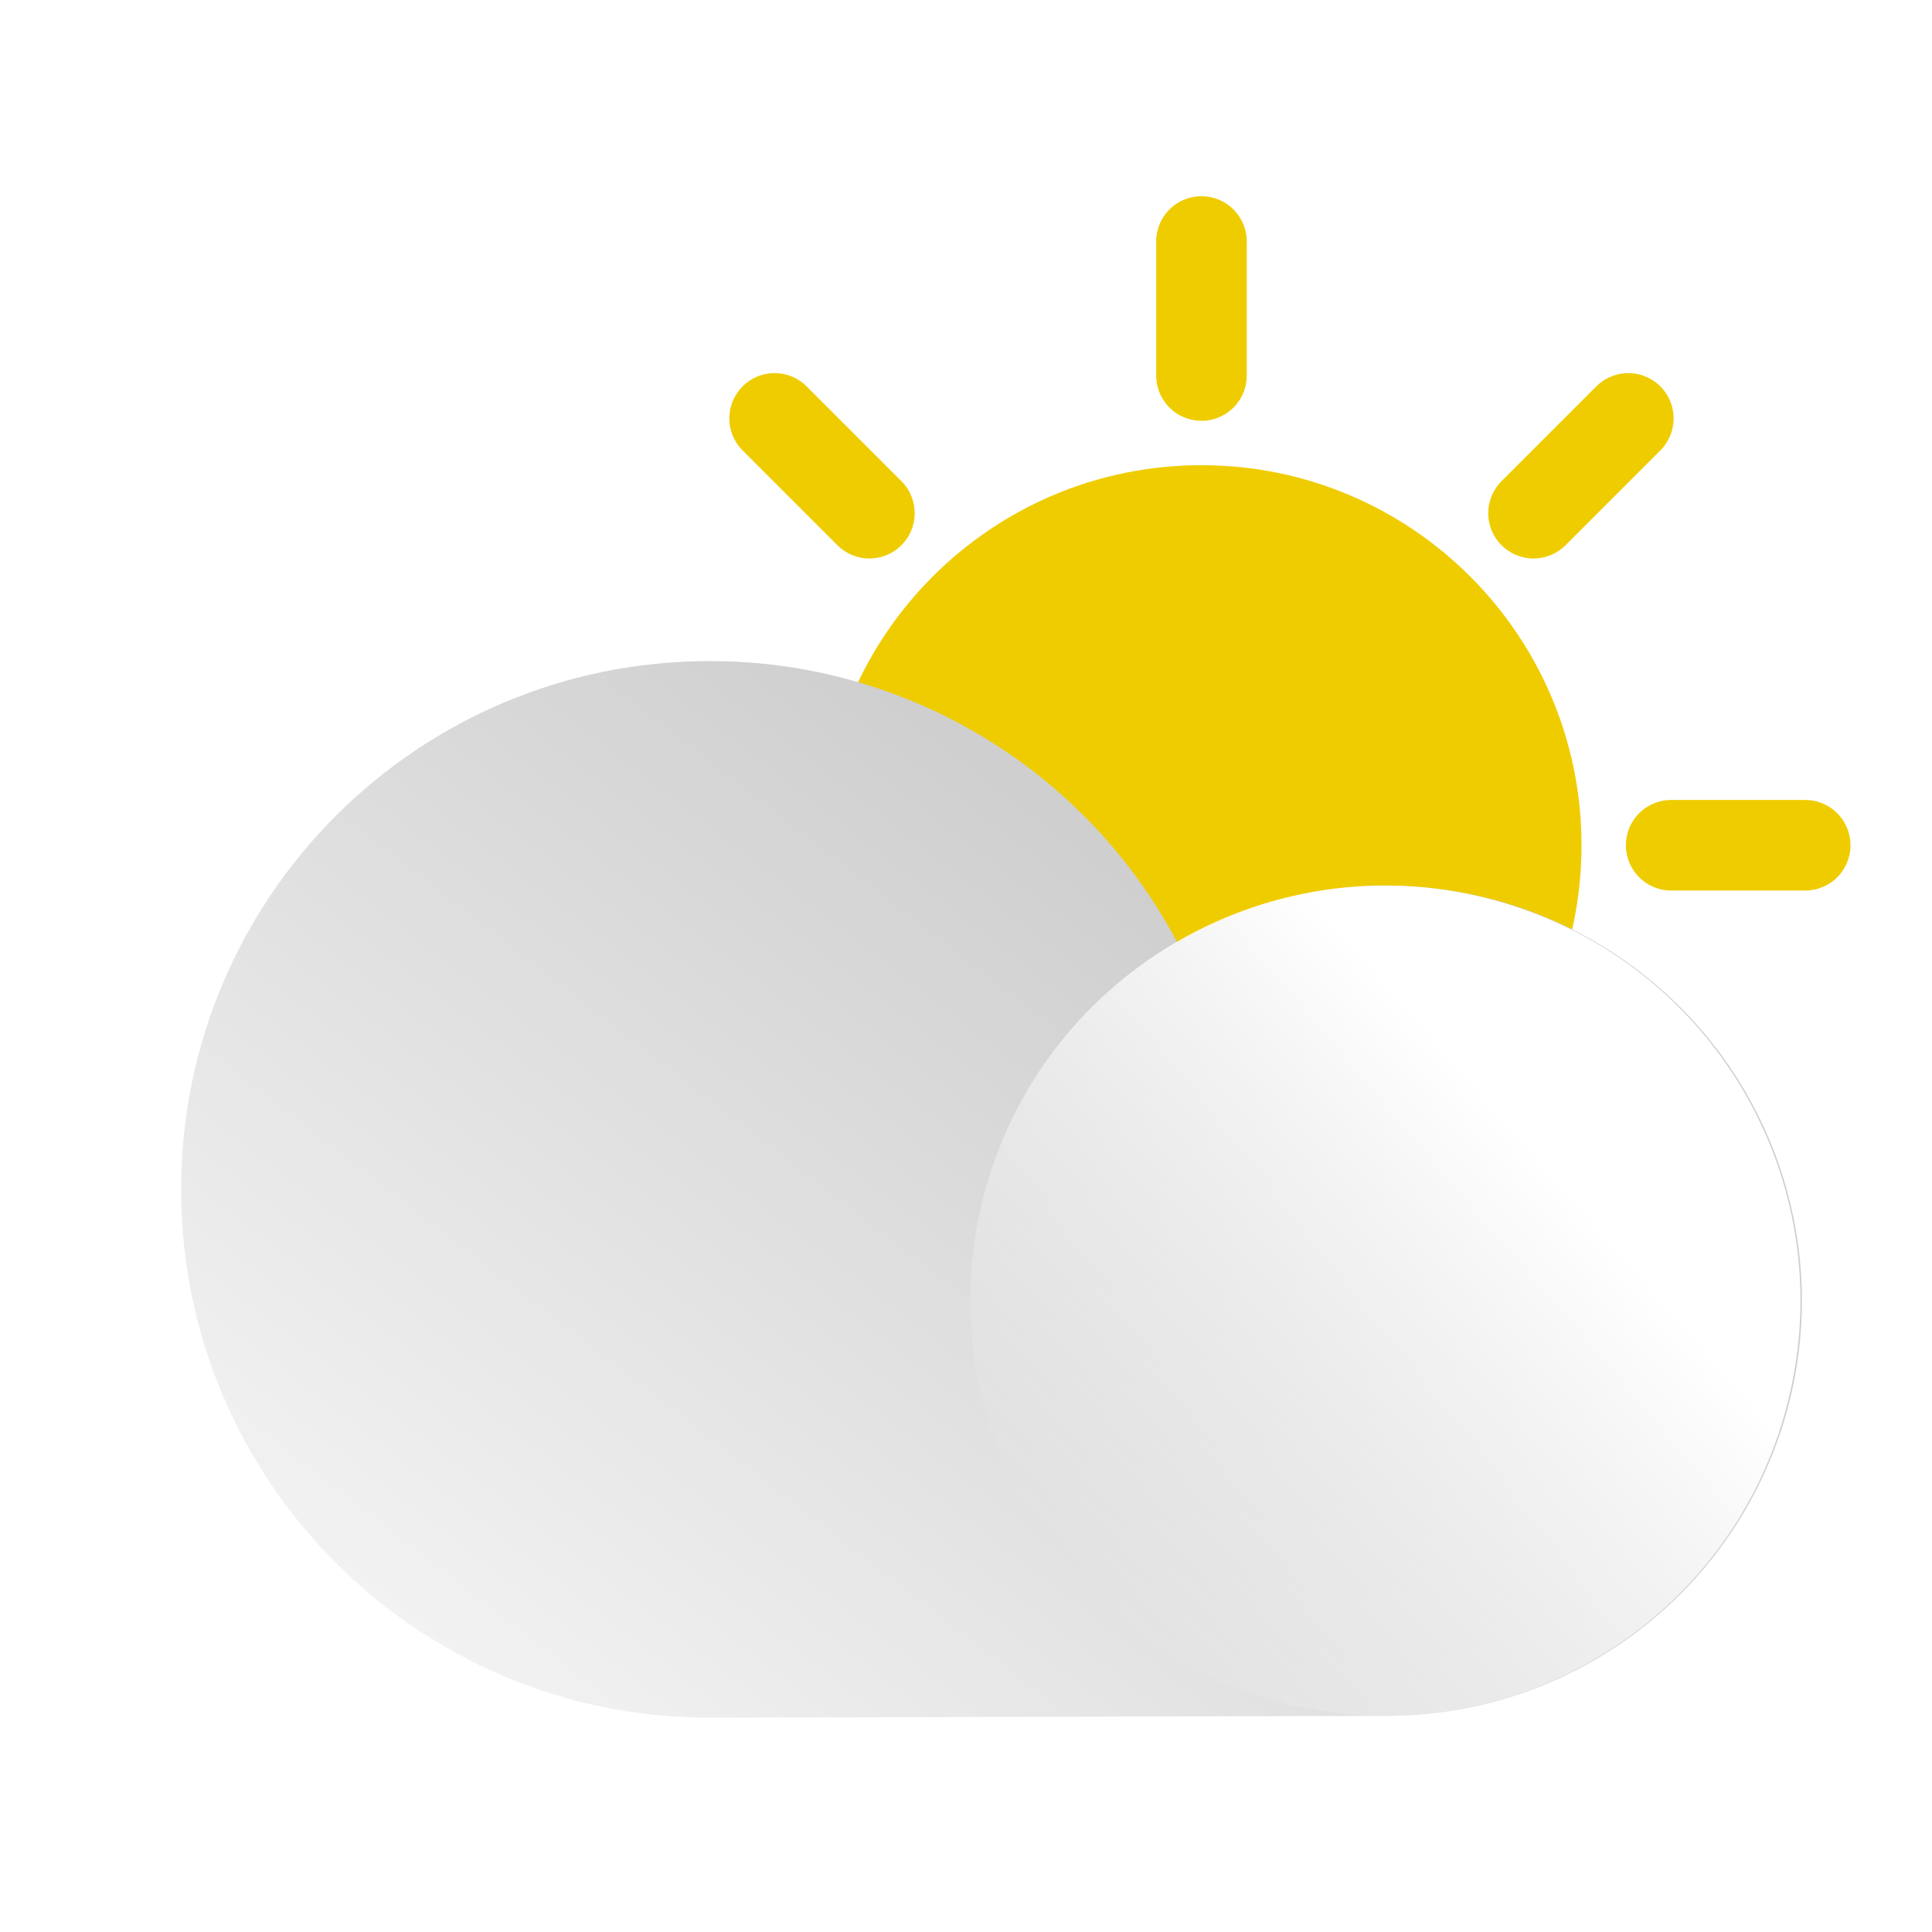
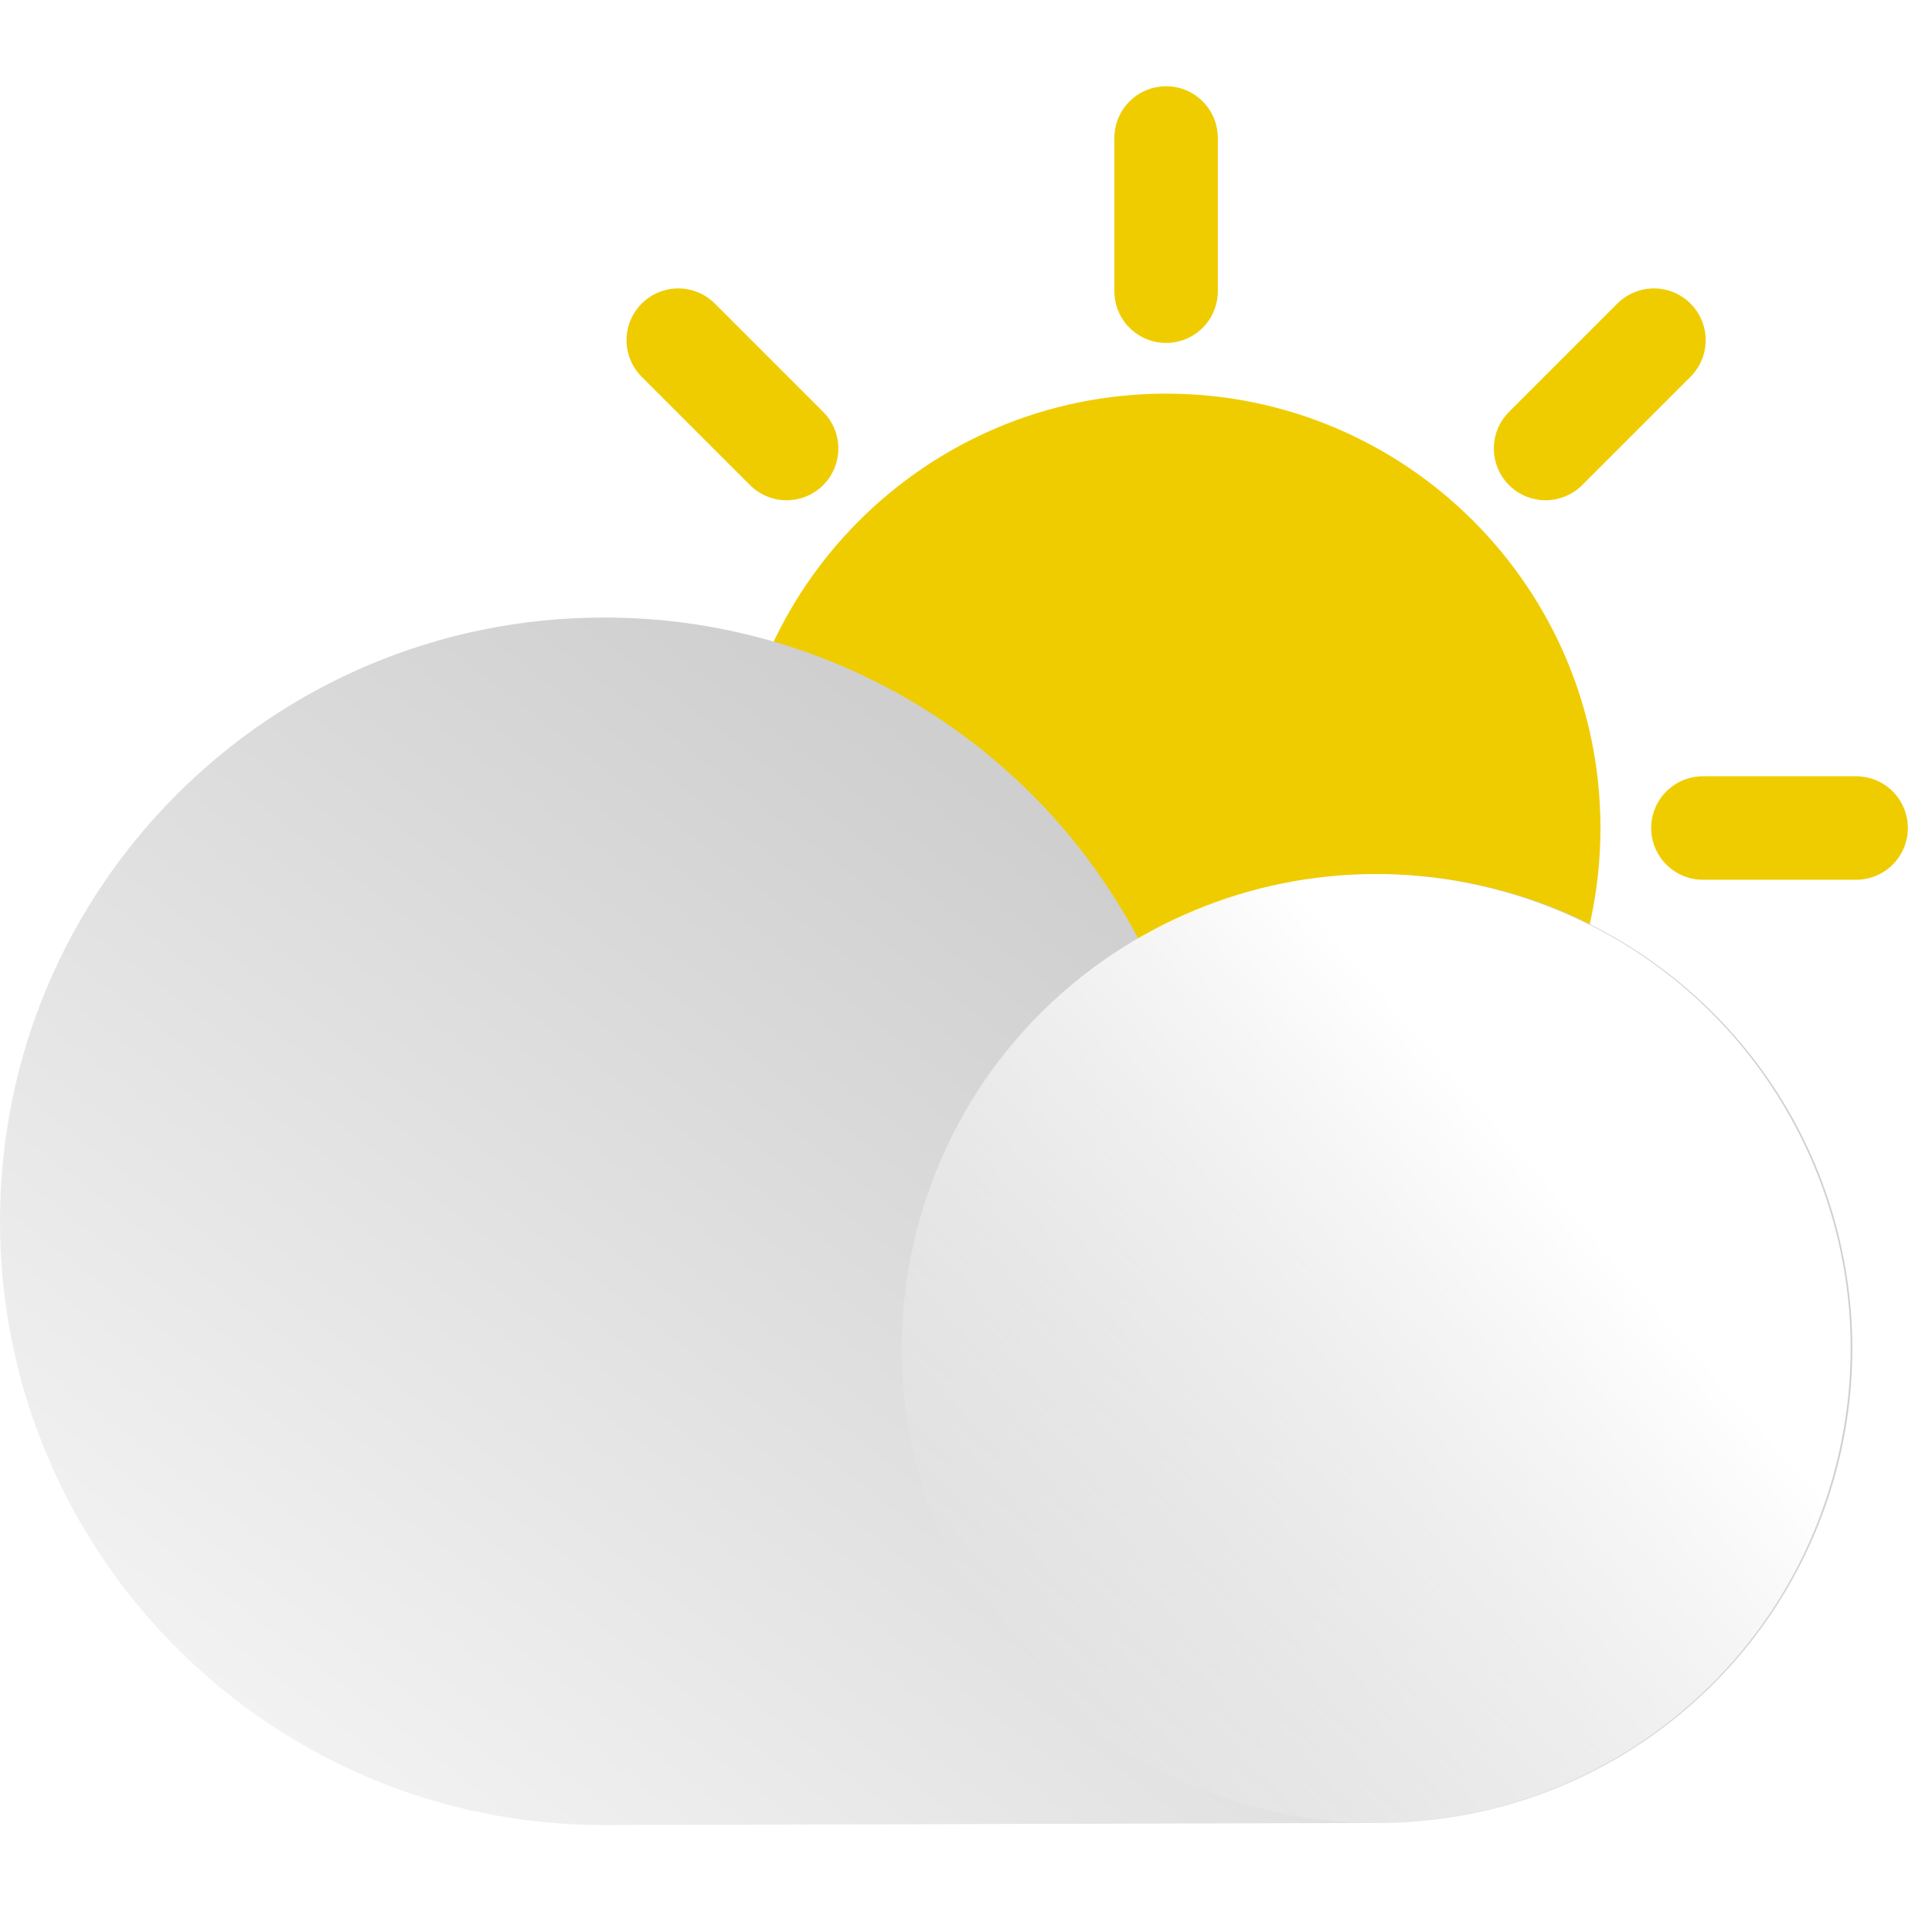
- <svg xmlns="http://www.w3.org/2000/svg" data-name="Layer 1" id="Layer_1" viewBox="0 0 64 64">
+ <svg xmlns="http://www.w3.org/2000/svg" data-name="Layer 1" id="Layer_1" viewBox="6 4 56 56">
  <defs>
    <style>.cls-1{fill:#efcc00;}.cls-2{fill:none;stroke:#efcc00;stroke-linecap:round;stroke-miterlimit:10;stroke-width:3px;}.cls-3{fill:url(#linear-gradient);}.cls-4{fill:url(#linear-gradient-2);}</style>
    <linearGradient gradientTransform="matrix(-1, 0, 0, 1, 65.8, 0)" gradientUnits="userSpaceOnUse" id="linear-gradient" x1="46.72" x2="25.63" y1="58.39" y2="31.08">
      <stop offset="0" stop-color="#f2f2f2" />
      <stop offset="1" stop-color="#cfcfcf" />
    </linearGradient>
    <linearGradient gradientTransform="matrix(0, -1, -1, 0, 109.04, 59.43)" gradientUnits="userSpaceOnUse" id="linear-gradient-2" x1="12.25" x2="23.86" y1="56.93" y2="74.58">
      <stop offset="0.02" stop-color="#fff" />
      <stop offset="1" stop-color="#fff" stop-opacity="0" />
    </linearGradient>
  </defs>
  <circle class="cls-1" cx="39.8" cy="28" r="12.59" />
  <line class="cls-2" x1="39.8" x2="39.8" y1="8" y2="12.44" />
  <line class="cls-2" x1="39.8" x2="39.8" y1="43.56" y2="48" />
  <line class="cls-2" x1="19.8" x2="24.25" y1="28" y2="28" />
  <line class="cls-2" x1="55.36" x2="59.8" y1="28" y2="28" />
  <line class="cls-2" x1="25.66" x2="28.8" y1="13.86" y2="17" />
  <line class="cls-2" x1="50.8" x2="53.94" y1="39" y2="42.14" />
  <line class="cls-2" x1="25.66" x2="28.8" y1="42.14" y2="39" />
  <line class="cls-2" x1="50.8" x2="53.94" y1="17" y2="13.86" />
  <path class="cls-3" d="M23.5,21.9A17.49,17.49,0,0,1,39,31.22a13.75,13.75,0,1,1,6.92,25.62L23.5,56.9a17.5,17.5,0,0,1,0-35Z" />
  <circle class="cls-4" cx="45.89" cy="43.09" r="13.75" transform="translate(-7.96 75.69) rotate(-74.39)" />
</svg>
